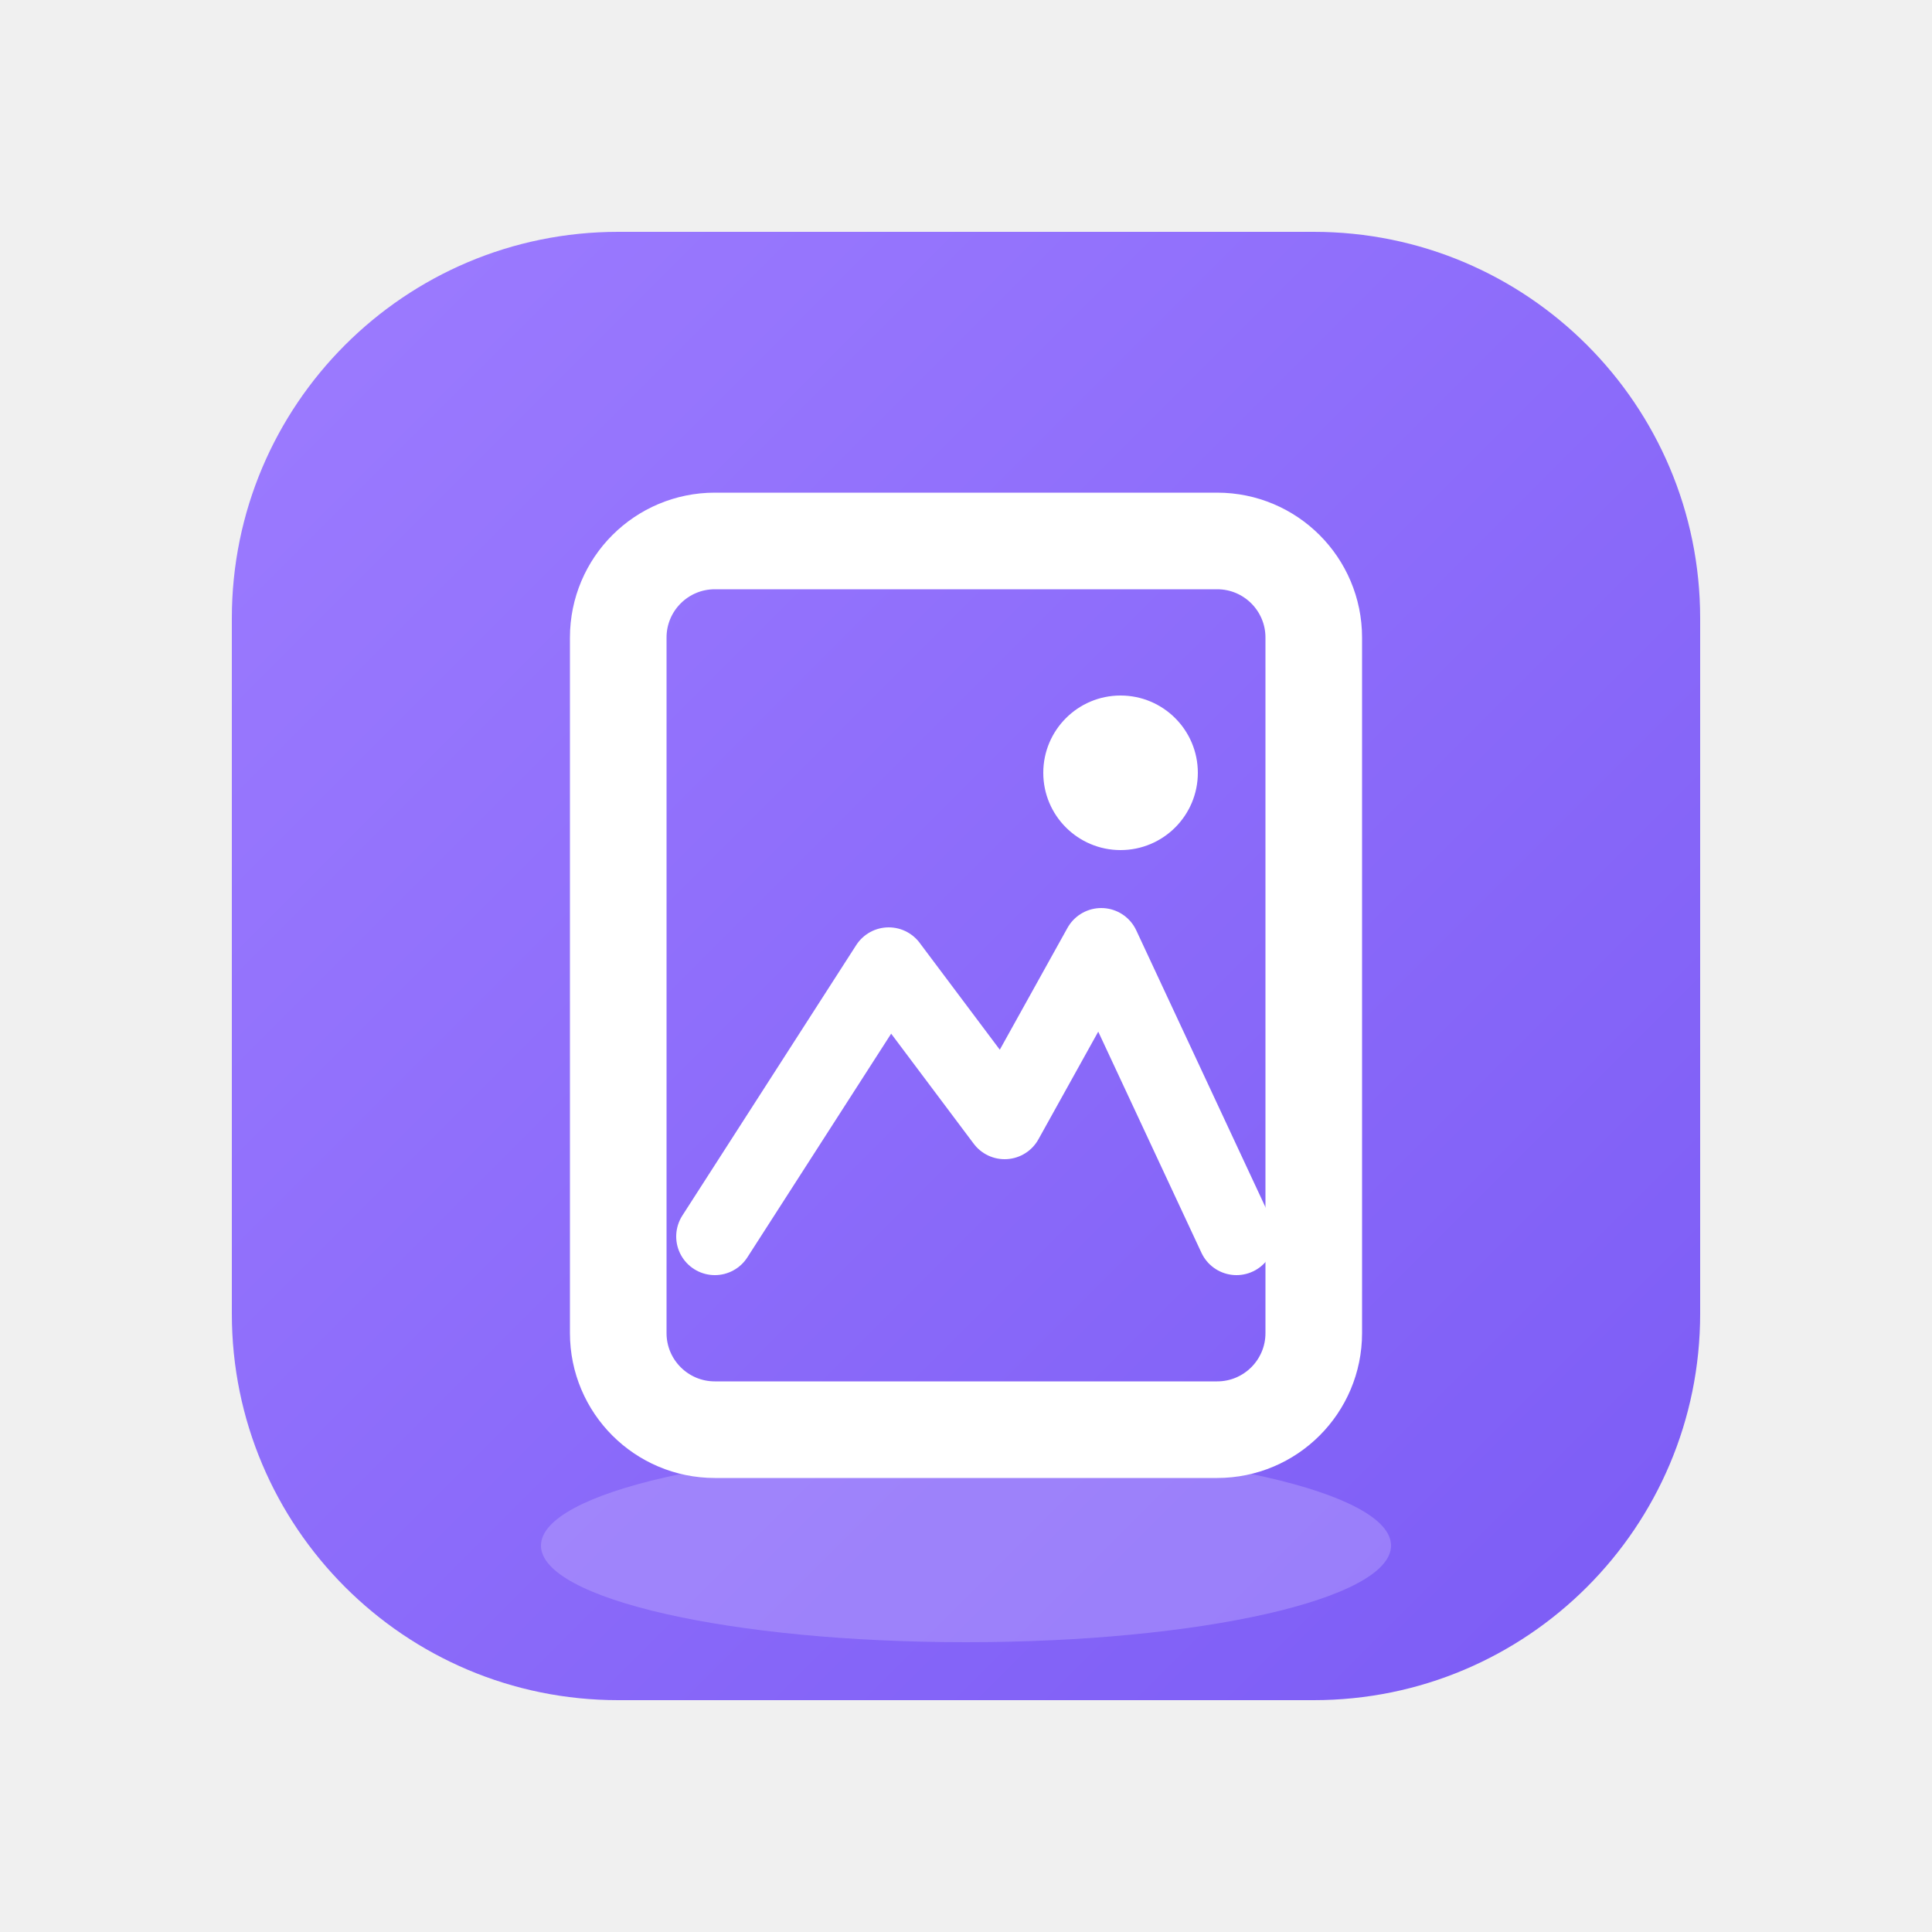
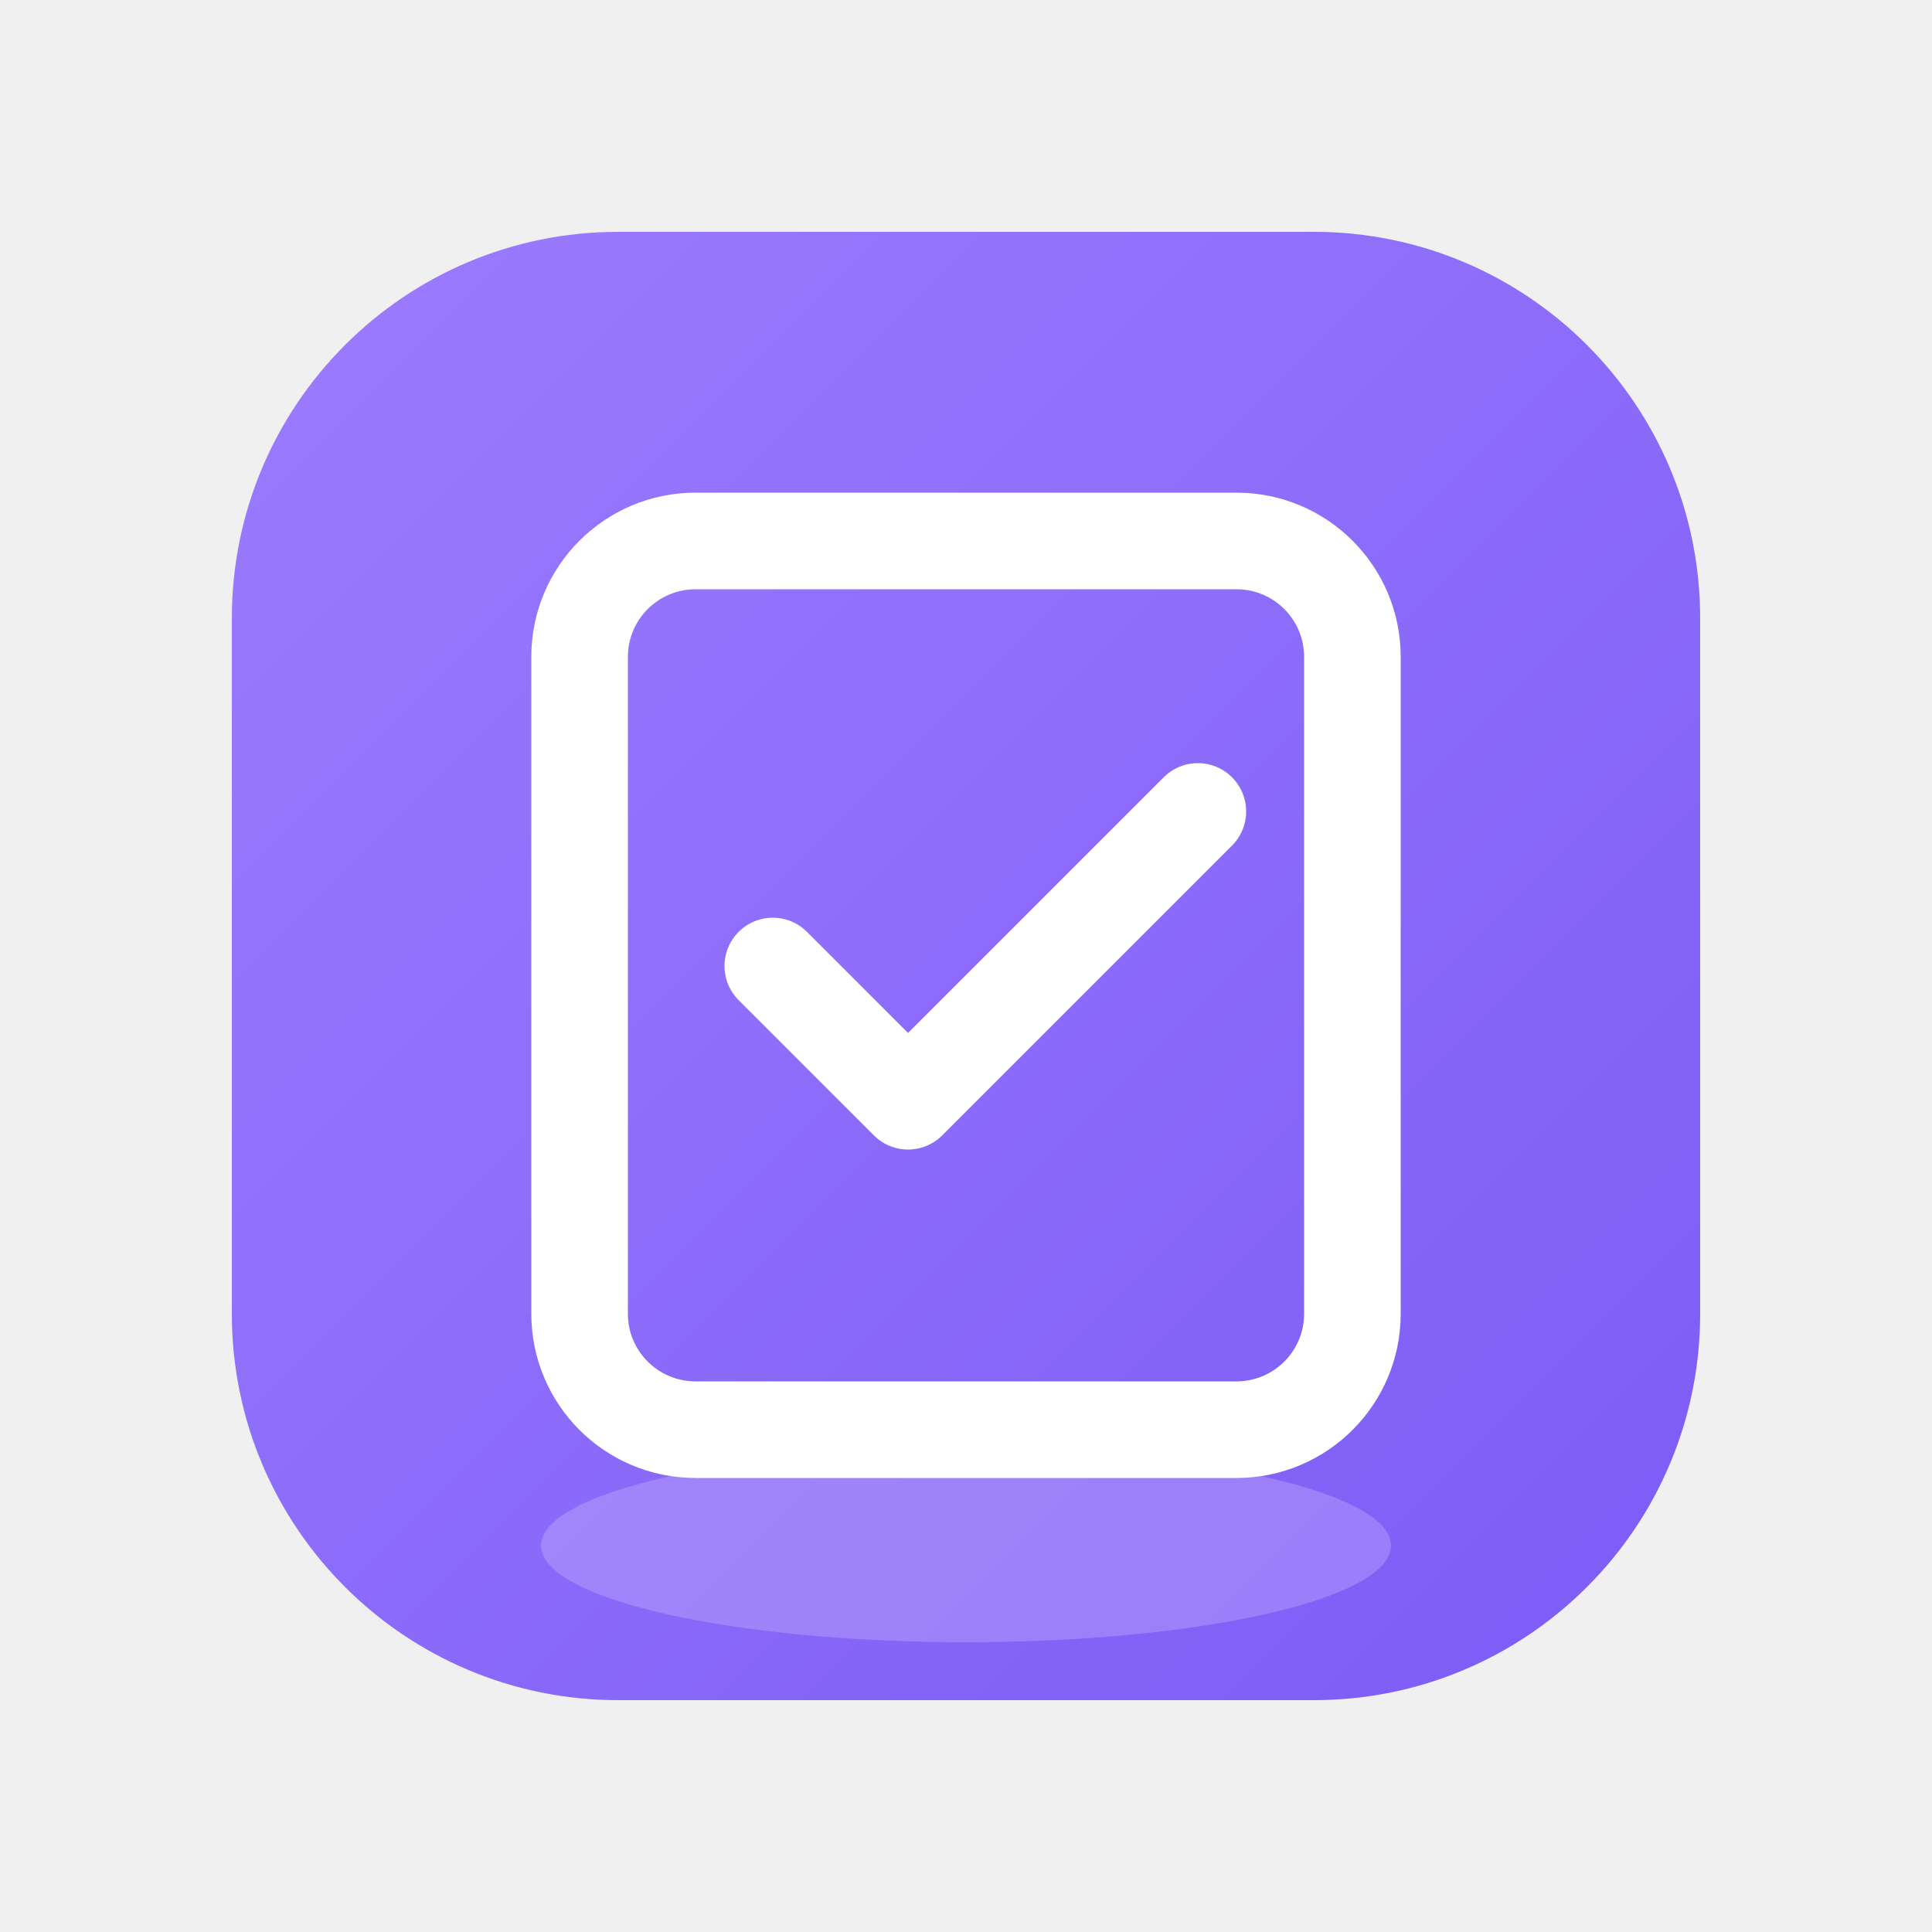
<svg xmlns="http://www.w3.org/2000/svg" viewBox="0 0 100 100">
  <defs>
    <linearGradient id="bg" x1="0%" y1="0%" x2="100%" y2="100%">
      <stop offset="0%" stop-color="#9D7CFF" />
      <stop offset="100%" stop-color="#7B5BF5" />
    </linearGradient>
  </defs>
  <rect x="12" y="12" width="76" height="76" rx="20" fill="url(#bg)" />
  <ellipse cx="50" cy="80" rx="22" ry="5" fill="#C9B8FF" opacity="0.35" />
-   <rect x="32" y="28" width="36" height="46" rx="5" fill="none" stroke="#ffffff" stroke-width="5" />
-   <circle cx="58" cy="40" r="4" fill="#ffffff" />
-   <polyline points="37,64 46,50 52,58 57,49 64,64" fill="none" stroke="#ffffff" stroke-width="4" stroke-linecap="round" stroke-linejoin="round" />
+   <rect x="30" y="28" width="40" height="46" rx="6" fill="none" stroke="#ffffff" stroke-width="5" stroke-linejoin="round" />
+   <polyline points="40,50 47,57 62,42" fill="none" stroke="#ffffff" stroke-width="5" stroke-linecap="round" stroke-linejoin="round" />
</svg>
